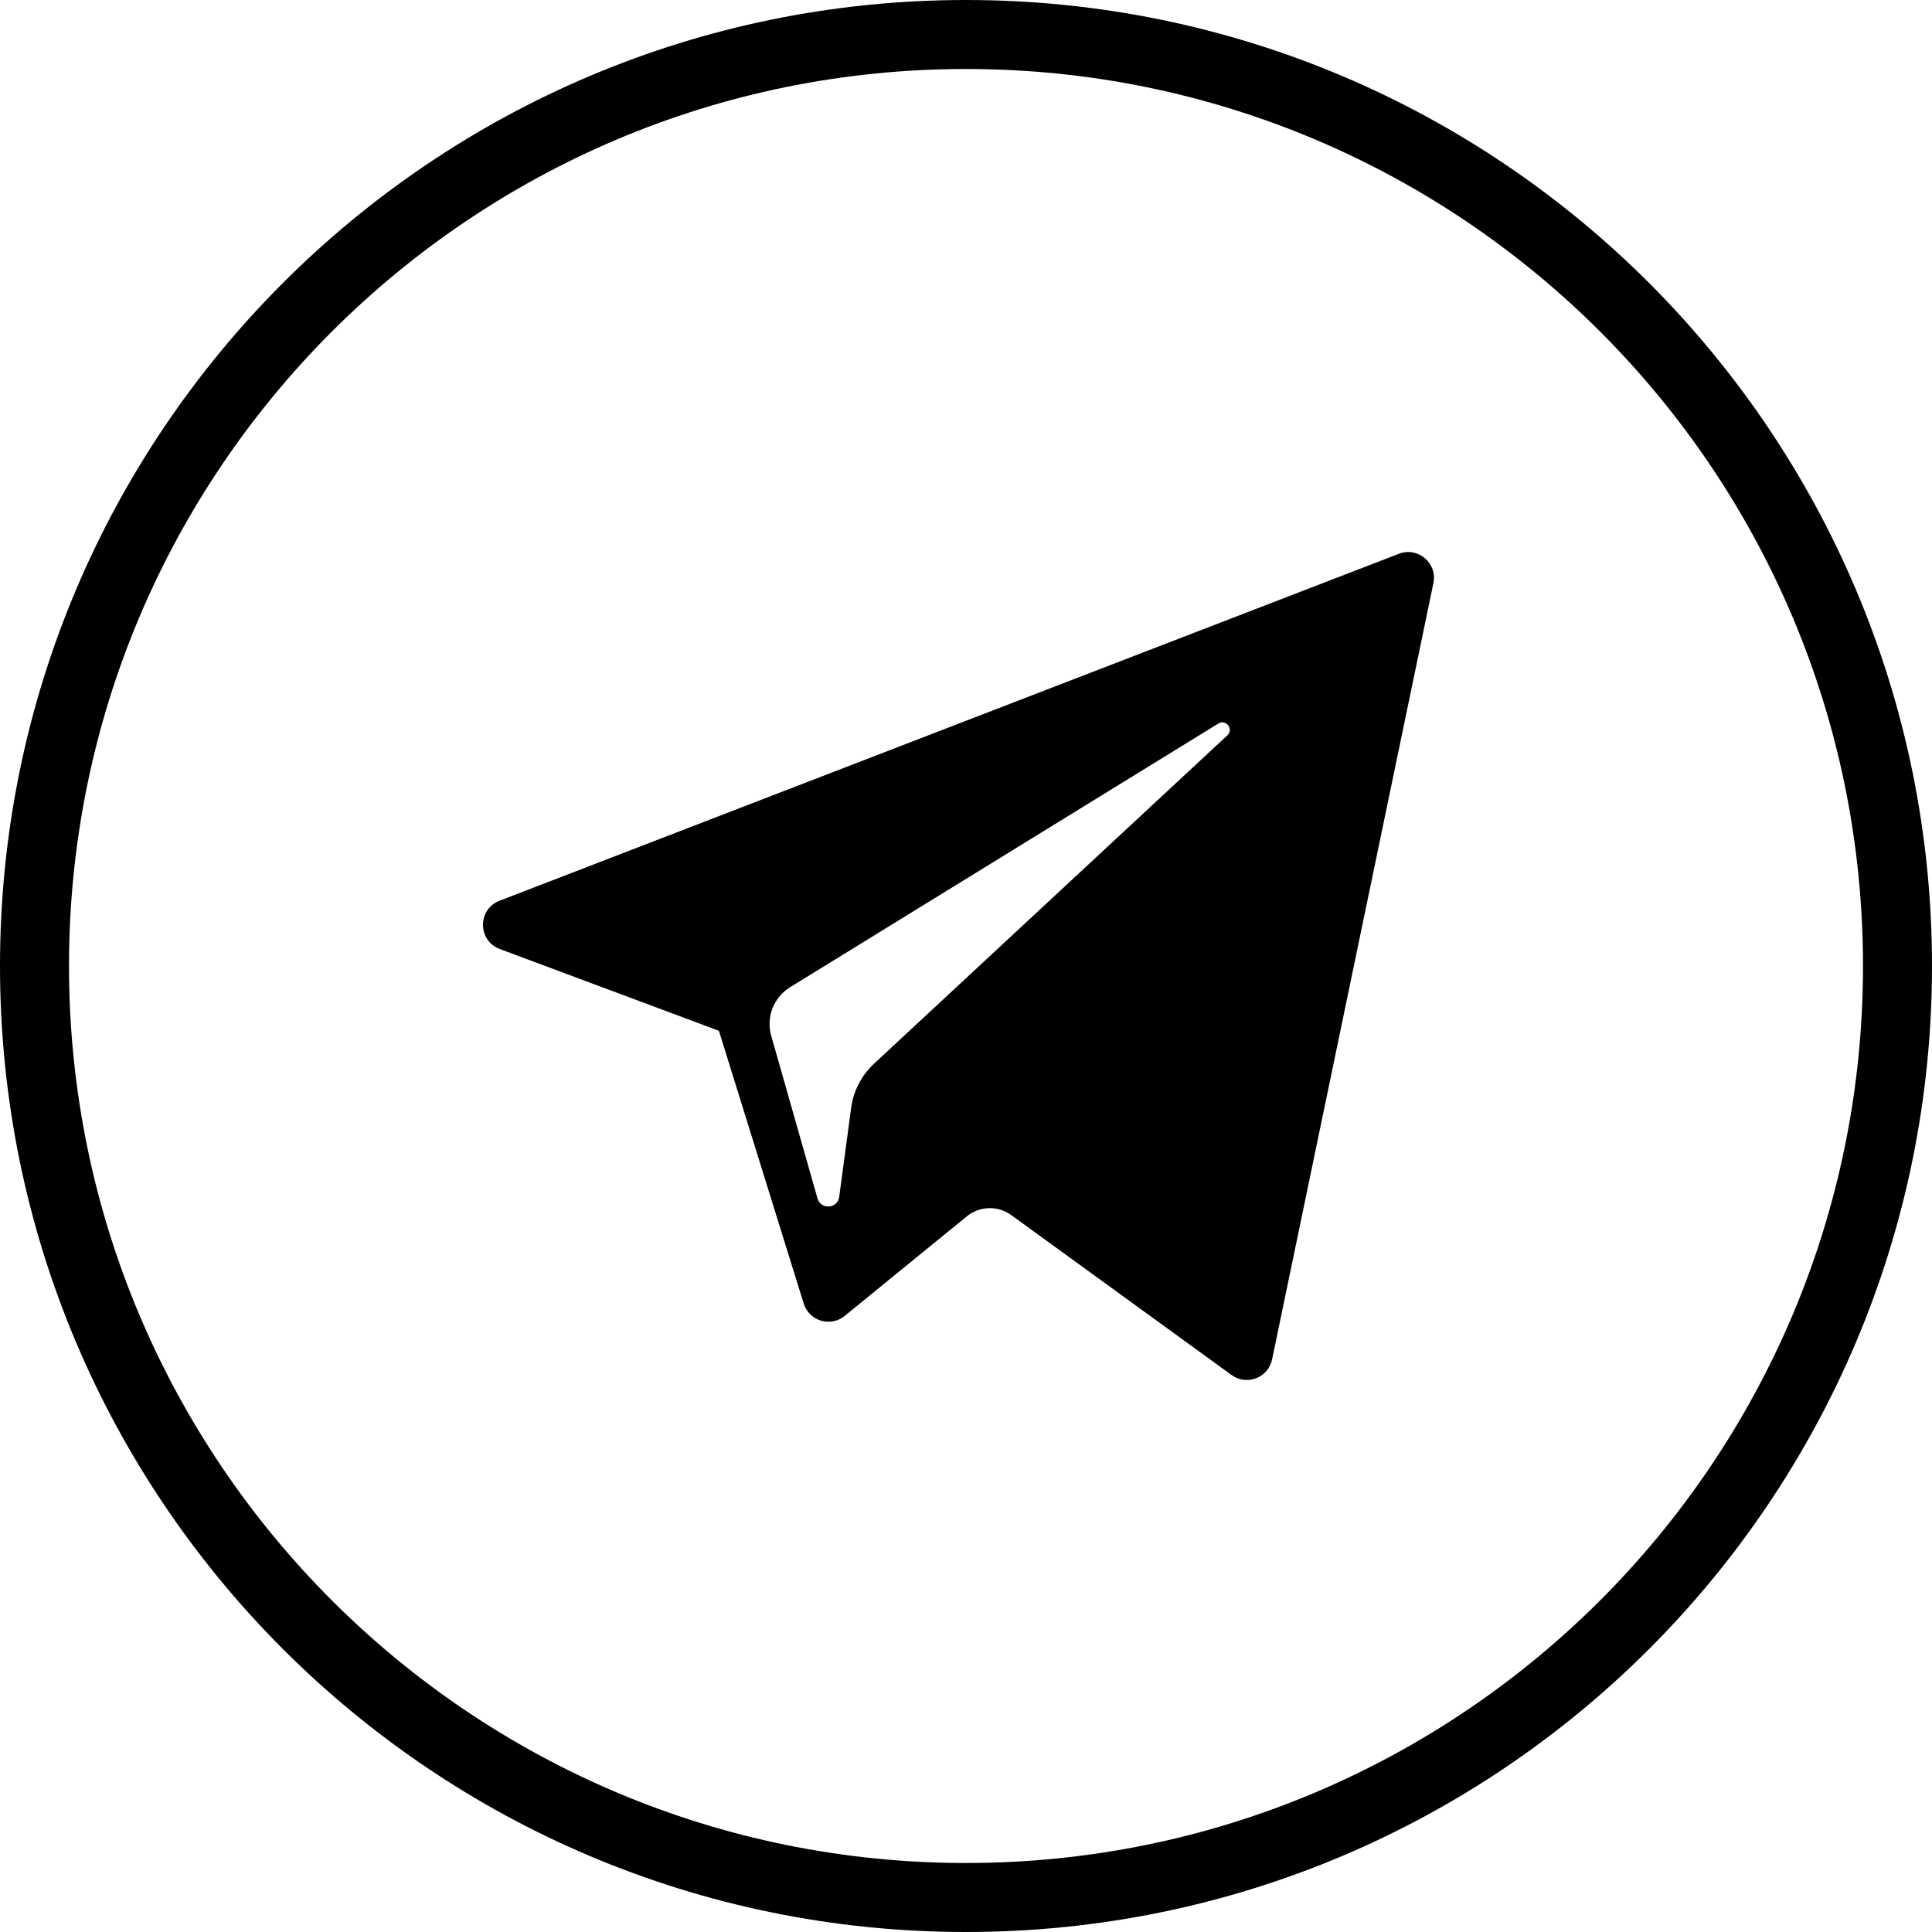
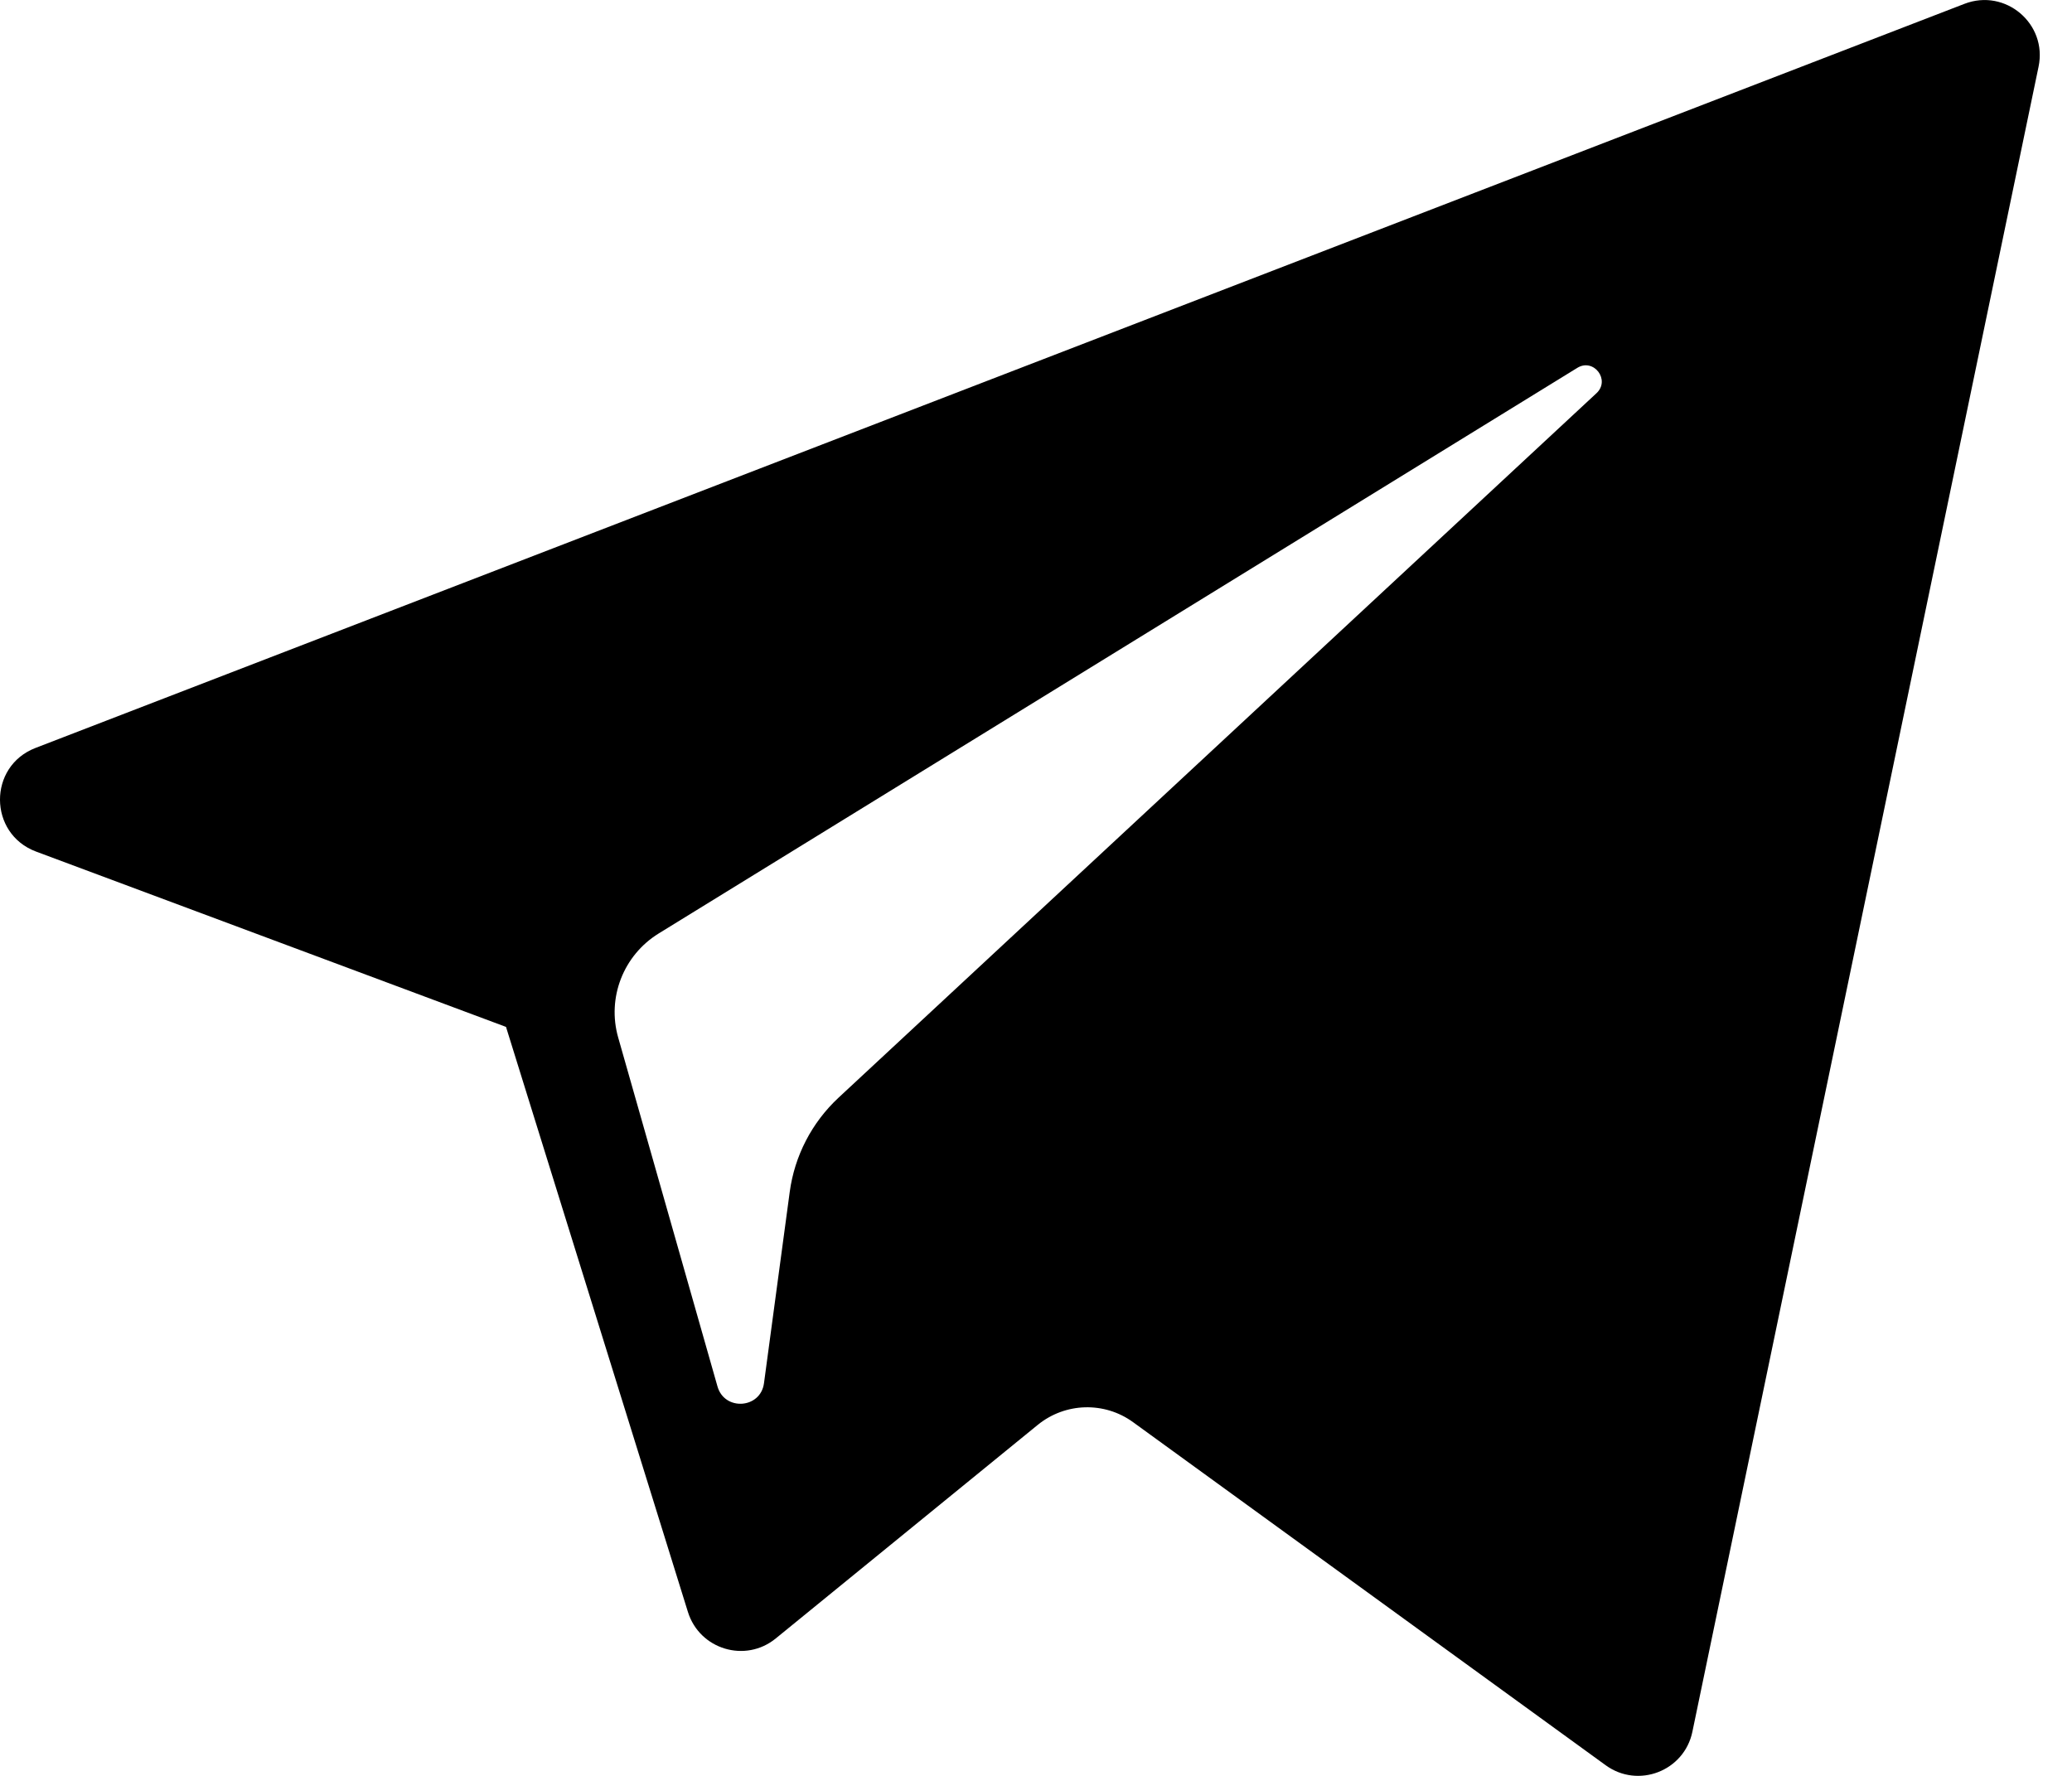
- <svg xmlns="http://www.w3.org/2000/svg" width="28" height="28" viewBox="0 0 28 28" fill="none">
-   <circle cx="14" cy="14" r="13.5" stroke="black" />
-   <path d="M7.243 13.754L10.419 14.939L11.648 18.892C11.727 19.146 12.037 19.239 12.242 19.071L14.012 17.628C14.198 17.477 14.462 17.469 14.656 17.61L17.849 19.928C18.069 20.088 18.38 19.968 18.436 19.702L20.774 8.451C20.835 8.161 20.549 7.919 20.273 8.026L7.24 13.054C6.918 13.178 6.921 13.633 7.243 13.754ZM11.45 14.308L17.657 10.486C17.768 10.417 17.883 10.568 17.788 10.657L12.665 15.418C12.485 15.586 12.369 15.81 12.336 16.053L12.162 17.347C12.139 17.519 11.896 17.536 11.848 17.369L11.177 15.011C11.1 14.742 11.212 14.455 11.45 14.308Z" fill="black" />
+ <svg xmlns="http://www.w3.org/2000/svg" width="14" height="12" viewBox="0 0 14 12" fill="none">
+   <path d="M0.243 5.754L3.419 6.939L4.648 10.892C4.727 11.146 5.037 11.239 5.242 11.071L7.012 9.628C7.198 9.477 7.462 9.469 7.656 9.61L10.849 11.928C11.069 12.088 11.38 11.967 11.435 11.702L13.774 0.451C13.835 0.161 13.55 -0.081 13.273 0.026L0.24 5.054C-0.082 5.178 -0.079 5.633 0.243 5.754ZM4.45 6.308L10.657 2.486C10.768 2.417 10.883 2.568 10.787 2.657L5.665 7.418C5.485 7.586 5.369 7.81 5.336 8.054L5.162 9.347C5.139 9.519 4.896 9.536 4.848 9.369L4.177 7.011C4.1 6.742 4.212 6.455 4.45 6.308Z" fill="black" />
</svg>
